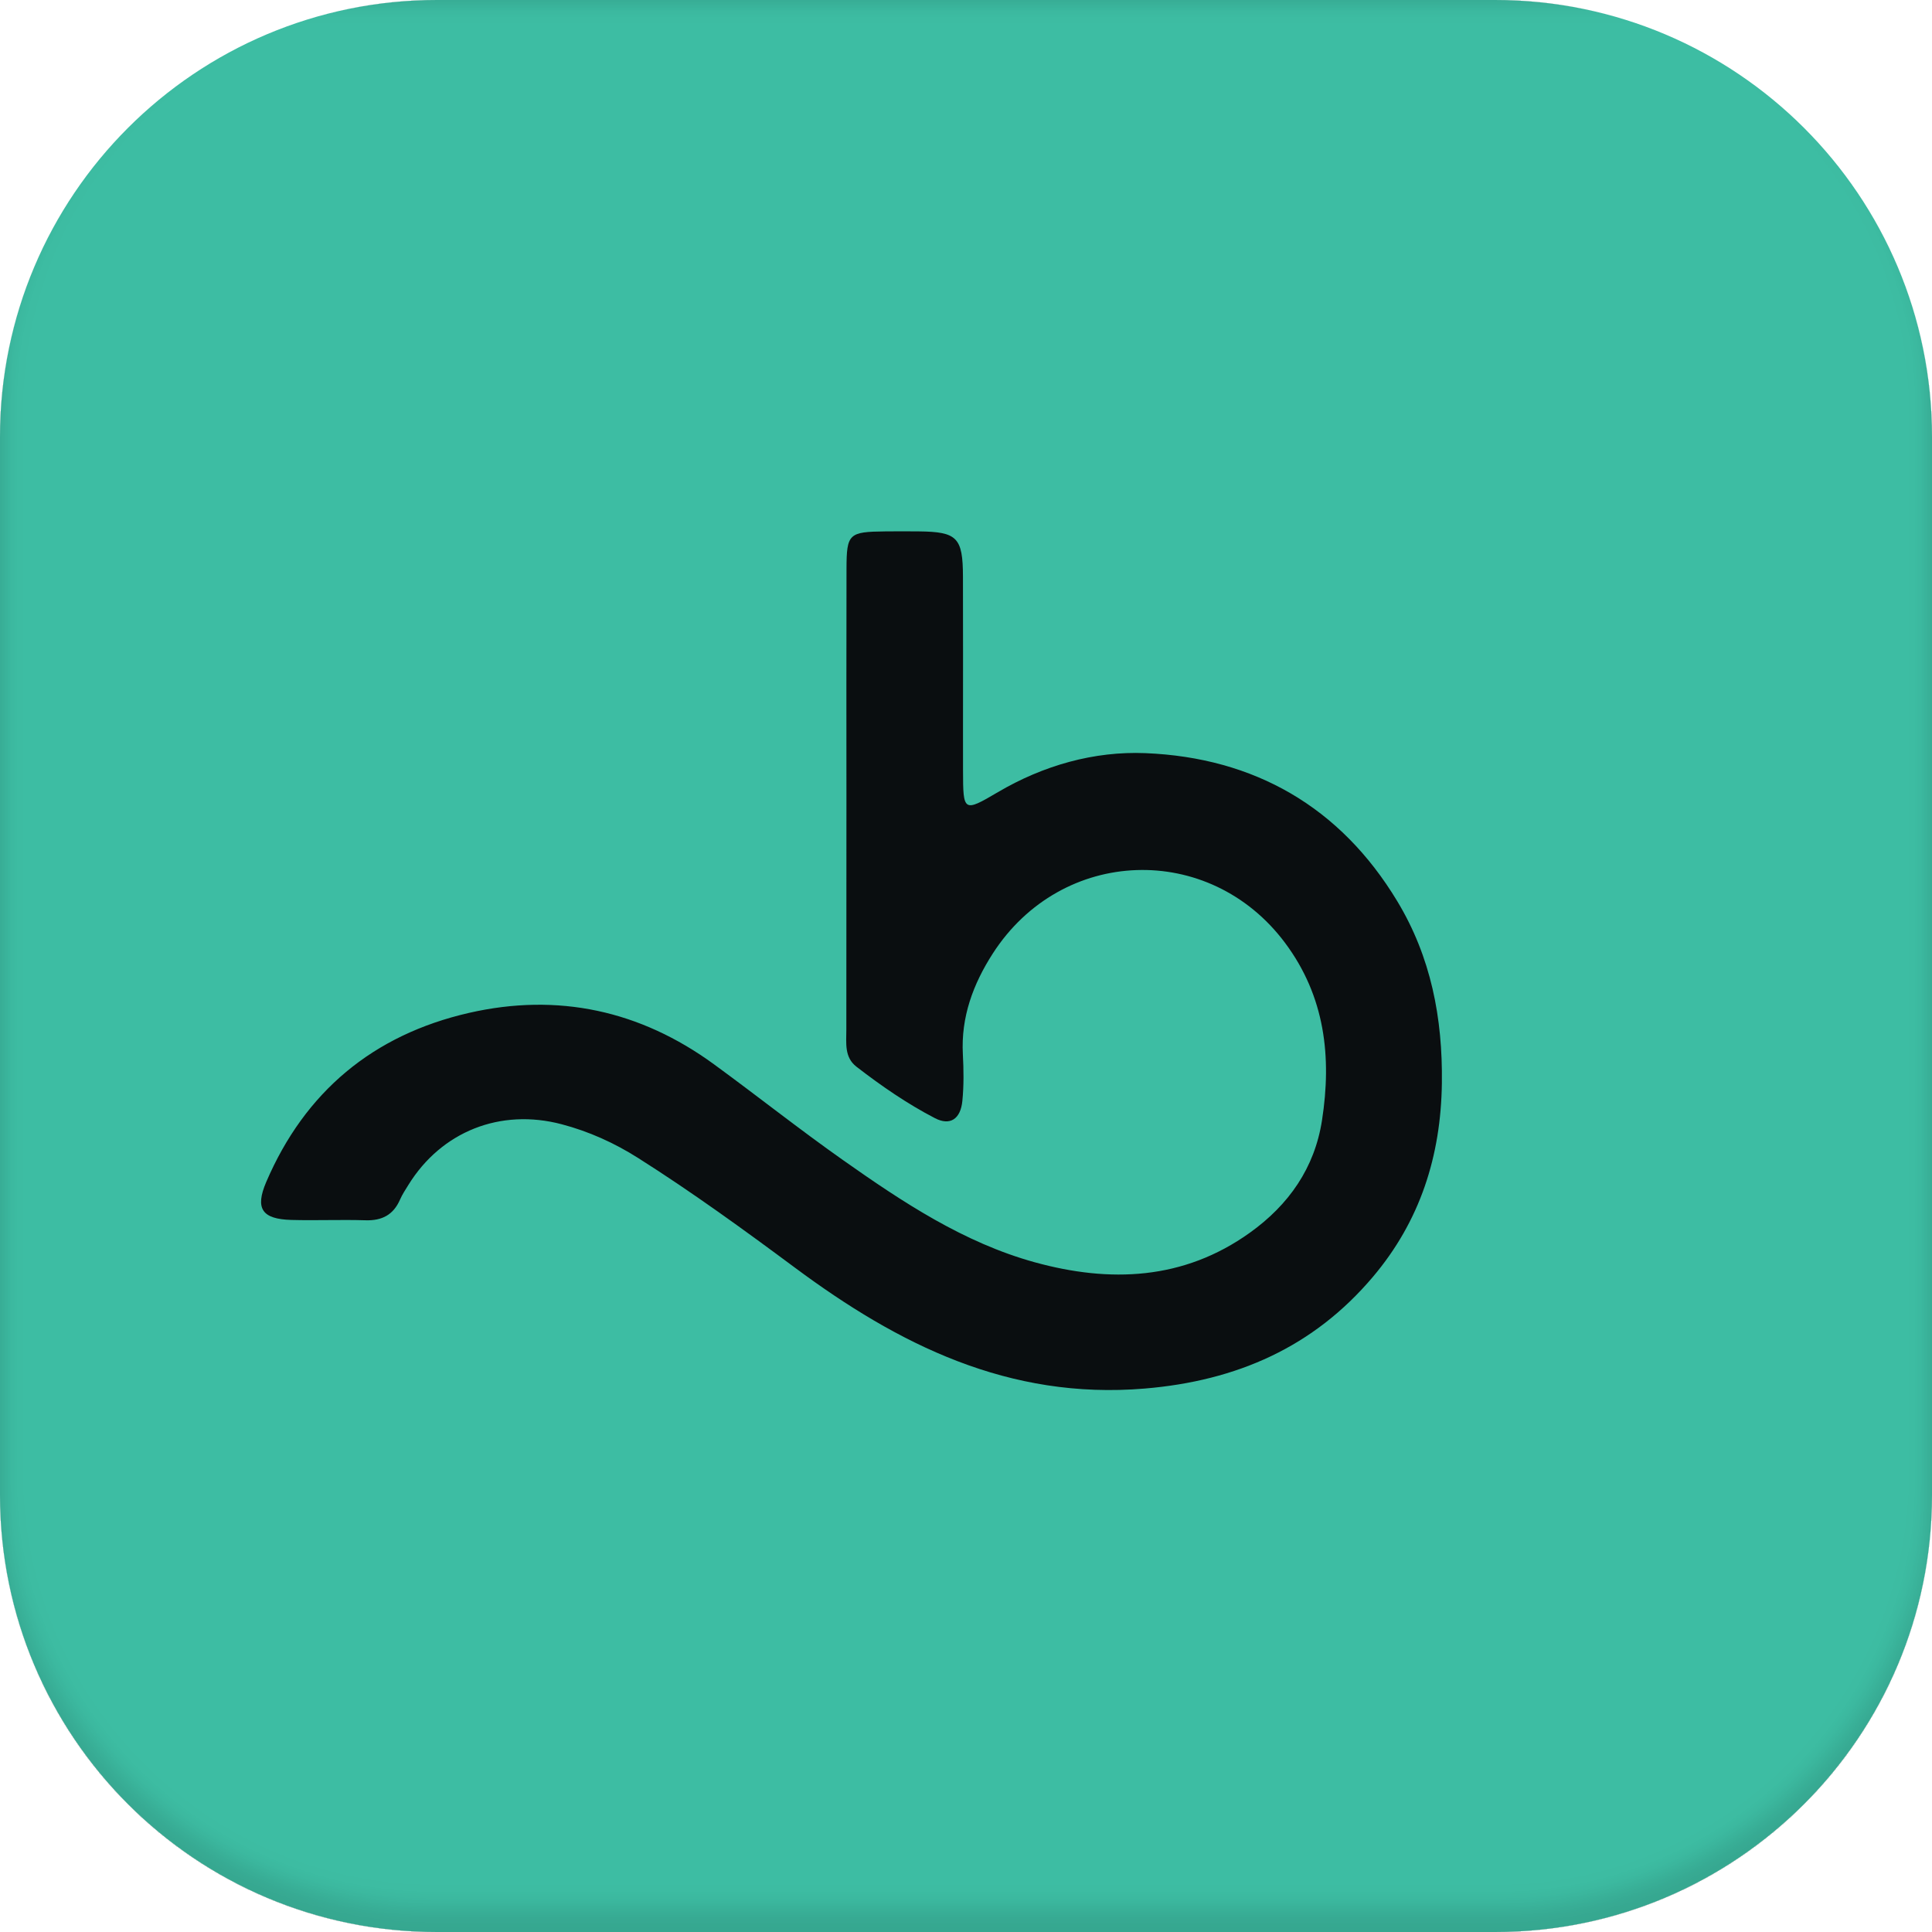
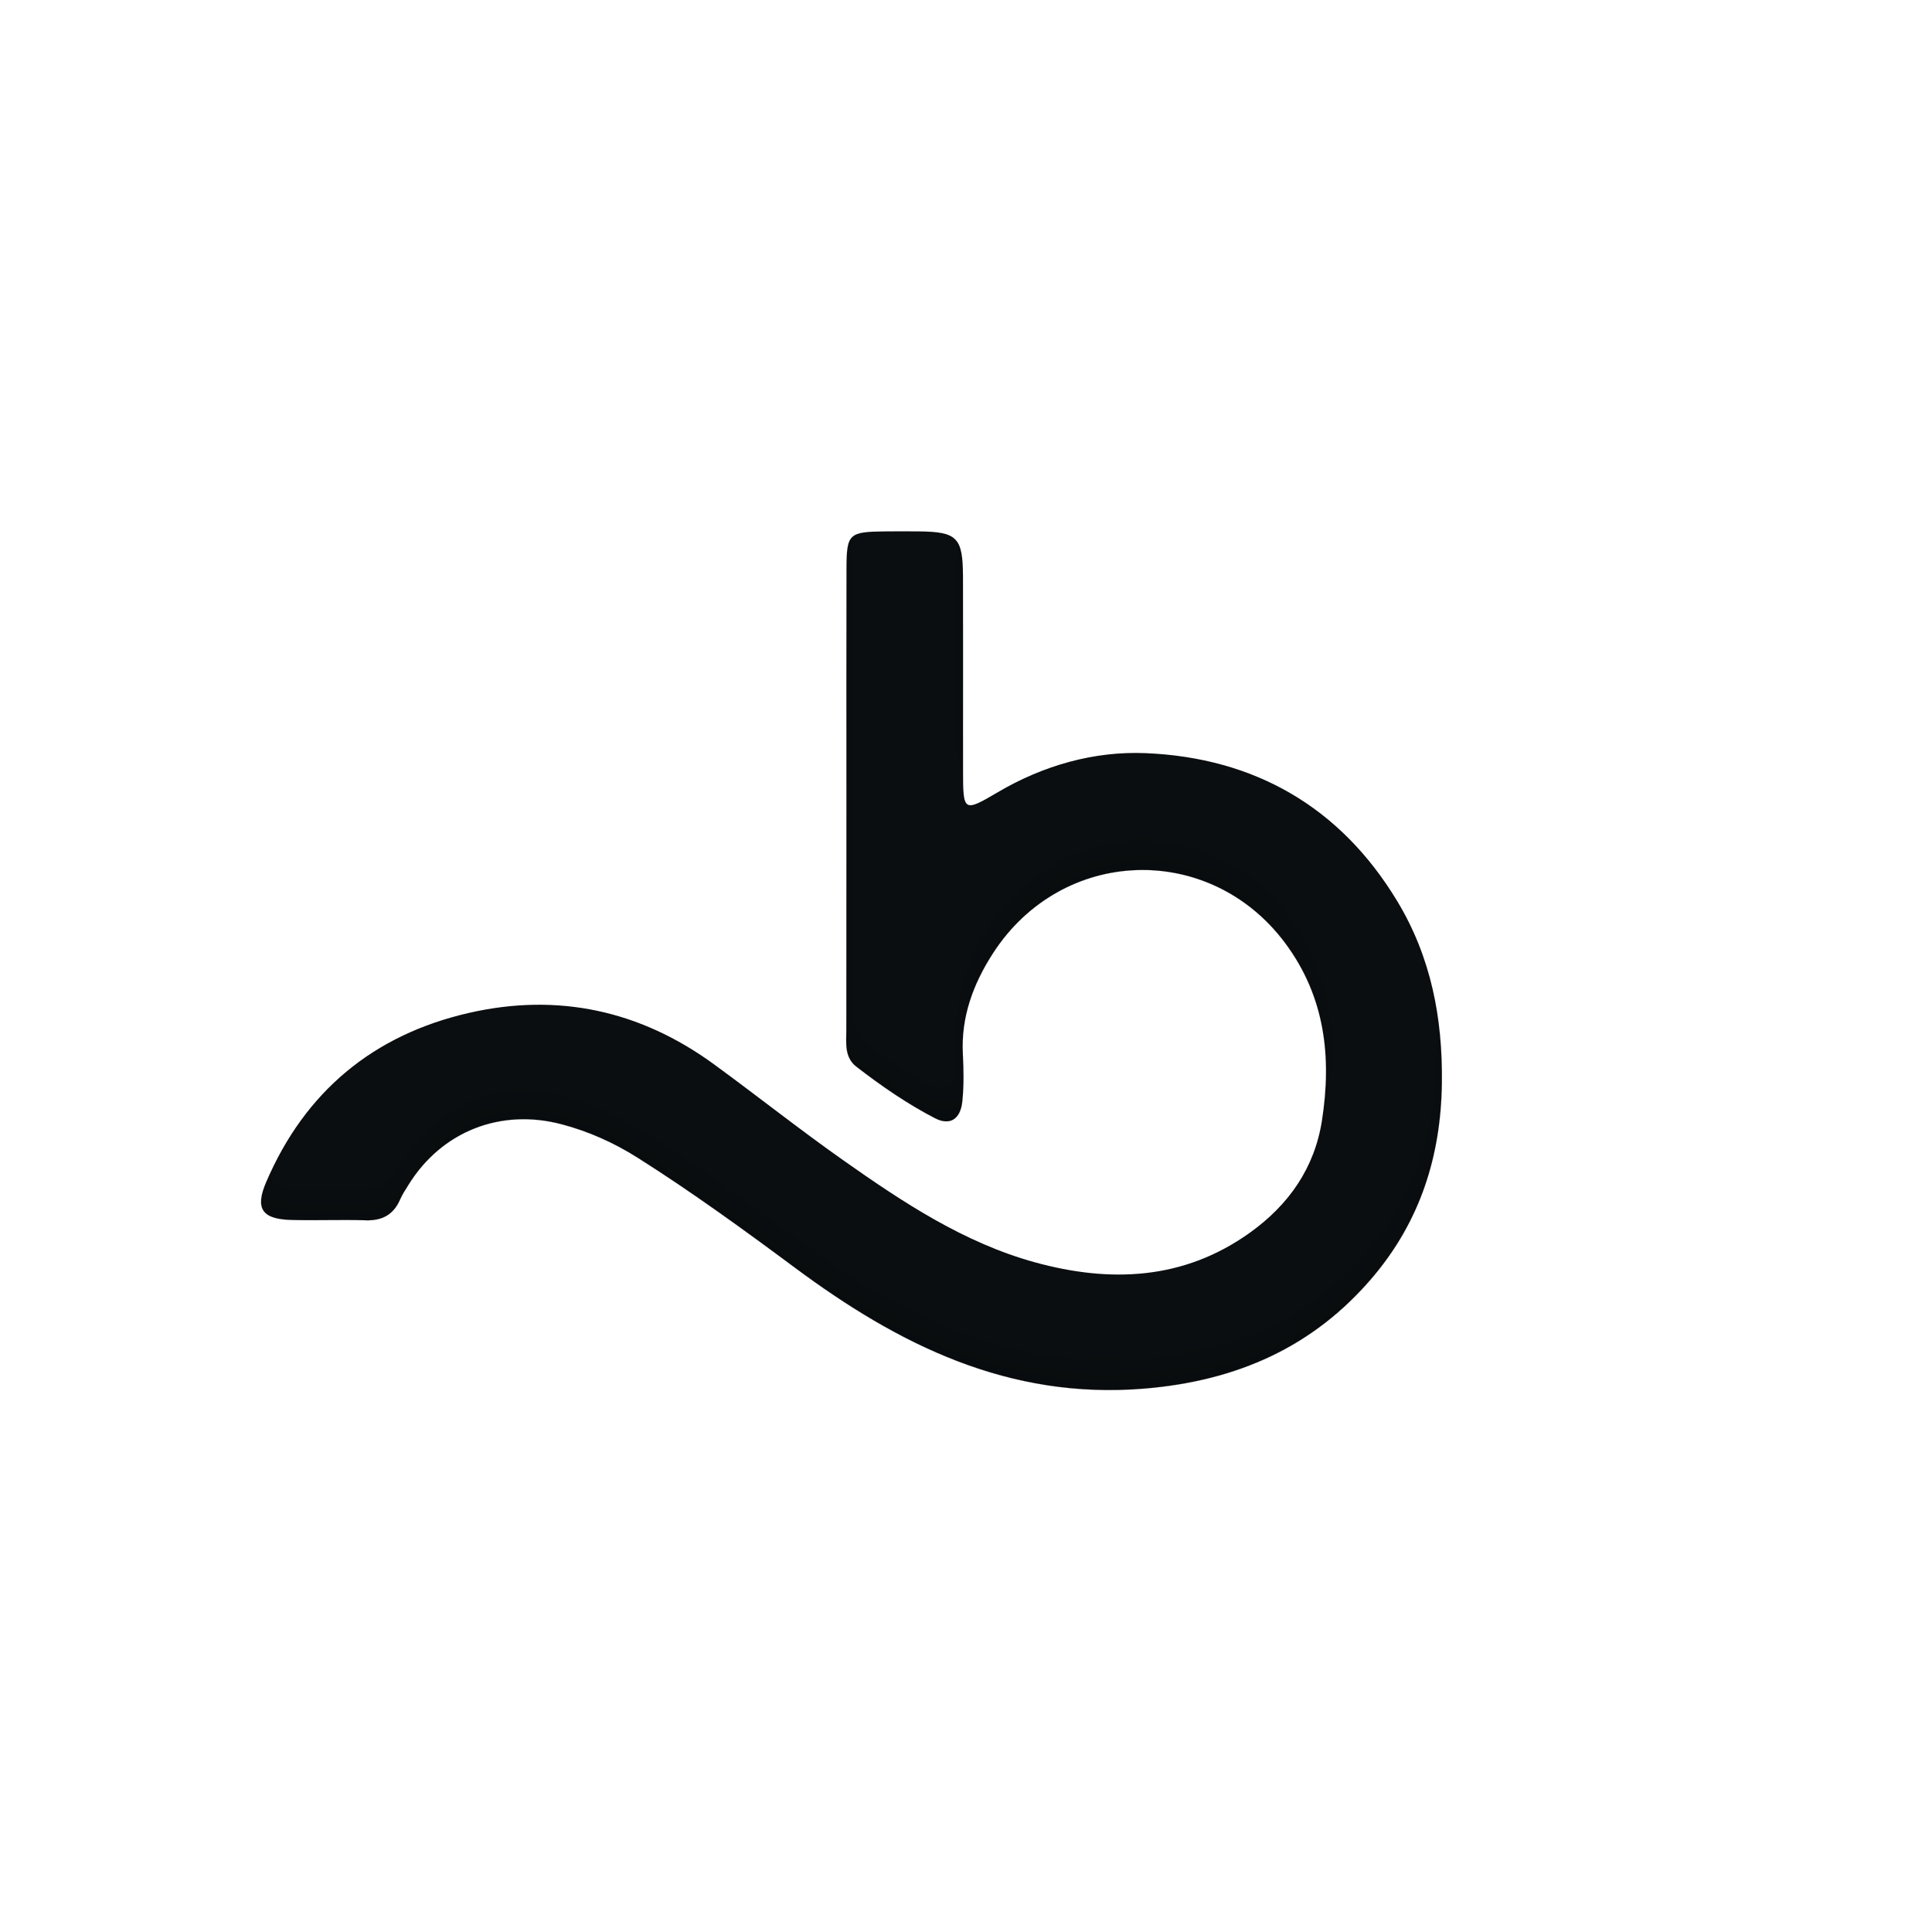
<svg xmlns="http://www.w3.org/2000/svg" width="80" height="80" viewBox="0 0 80 80" fill="none">
  <g filter="url(#filter0_i_3067_247999)">
-     <path d="M18.095 0H61.905C71.905 0 80 8.095 80 18.095V61.905C80 71.905 71.905 80 61.905 80H18.095C8.095 80 0 71.905 0 61.905V18.095C0 8.095 8.095 0 18.095 0Z" fill="#3DBDA3" />
+     <path d="M18.095 0H61.905C71.905 0 80 8.095 80 18.095V61.905C80 71.905 71.905 80 61.905 80H18.095C8.095 80 0 71.905 0 61.905V18.095C0 8.095 8.095 0 18.095 0Z" />
    <path d="M41.322 32.801C43.211 31.69 45.308 31.099 47.431 31.186C51.942 31.372 55.5 33.412 57.856 37.314C59.254 39.629 59.74 42.154 59.705 44.849C59.665 47.876 58.799 50.569 56.845 52.877C54.39 55.777 51.217 57.177 47.401 57.497C41.773 57.969 37.203 55.678 32.91 52.487C30.791 50.913 28.655 49.363 26.422 47.949C25.436 47.325 24.388 46.851 23.258 46.553C20.72 45.883 18.278 46.85 16.908 49.069C16.786 49.266 16.657 49.461 16.565 49.671C16.291 50.301 15.821 50.551 15.132 50.529C14.111 50.497 13.088 50.543 12.067 50.515C10.851 50.482 10.551 50.05 11.023 48.946C12.625 45.208 15.449 42.851 19.419 41.942C23.102 41.1 26.509 41.841 29.561 44.068C31.356 45.378 33.097 46.762 34.913 48.041C37.377 49.778 39.908 51.458 42.85 52.269C45.952 53.123 49.003 53.014 51.753 51.045C53.369 49.888 54.435 48.36 54.74 46.397C55.149 43.77 54.87 41.262 53.209 39.039C50.076 34.849 43.962 35.052 41.108 39.485C40.296 40.747 39.787 42.115 39.87 43.656C39.904 44.299 39.913 44.95 39.849 45.59C39.774 46.341 39.339 46.626 38.712 46.3C37.56 45.703 36.49 44.963 35.464 44.17C34.954 43.776 35.046 43.184 35.045 42.634C35.045 39.454 35.045 36.274 35.049 33.094C35.049 29.914 35.043 26.733 35.052 23.553C35.056 22.097 35.147 22.02 36.659 22.004C37.124 21.999 37.588 21.999 38.052 22.004C39.636 22.021 39.87 22.256 39.874 23.881C39.881 26.002 39.876 28.122 39.876 30.242C39.876 30.795 39.875 31.348 39.877 31.901C39.88 33.62 39.894 33.642 41.322 32.801Z" fill="#0A0E10" />
  </g>
  <defs>
    <filter id="filter0_i_3067_247999" x="0" y="-1" width="80" height="81" filterUnits="userSpaceOnUse" color-interpolation-filters="sRGB">
      <feFlood flood-opacity="0" result="BackgroundImageFix" />
      <feBlend mode="normal" in="SourceGraphic" in2="BackgroundImageFix" result="shape" />
      <feColorMatrix in="SourceAlpha" type="matrix" values="0 0 0 0 0 0 0 0 0 0 0 0 0 0 0 0 0 0 127 0" result="hardAlpha" />
      <feOffset dy="-1" />
      <feGaussianBlur stdDeviation="0.5" />
      <feComposite in2="hardAlpha" operator="arithmetic" k2="-1" k3="1" />
      <feColorMatrix type="matrix" values="0 0 0 0 0 0 0 0 0 0 0 0 0 0 0 0 0 0 0.12 0" />
      <feBlend mode="normal" in2="shape" result="effect1_innerShadow_3067_247999" />
    </filter>
  </defs>
</svg>
